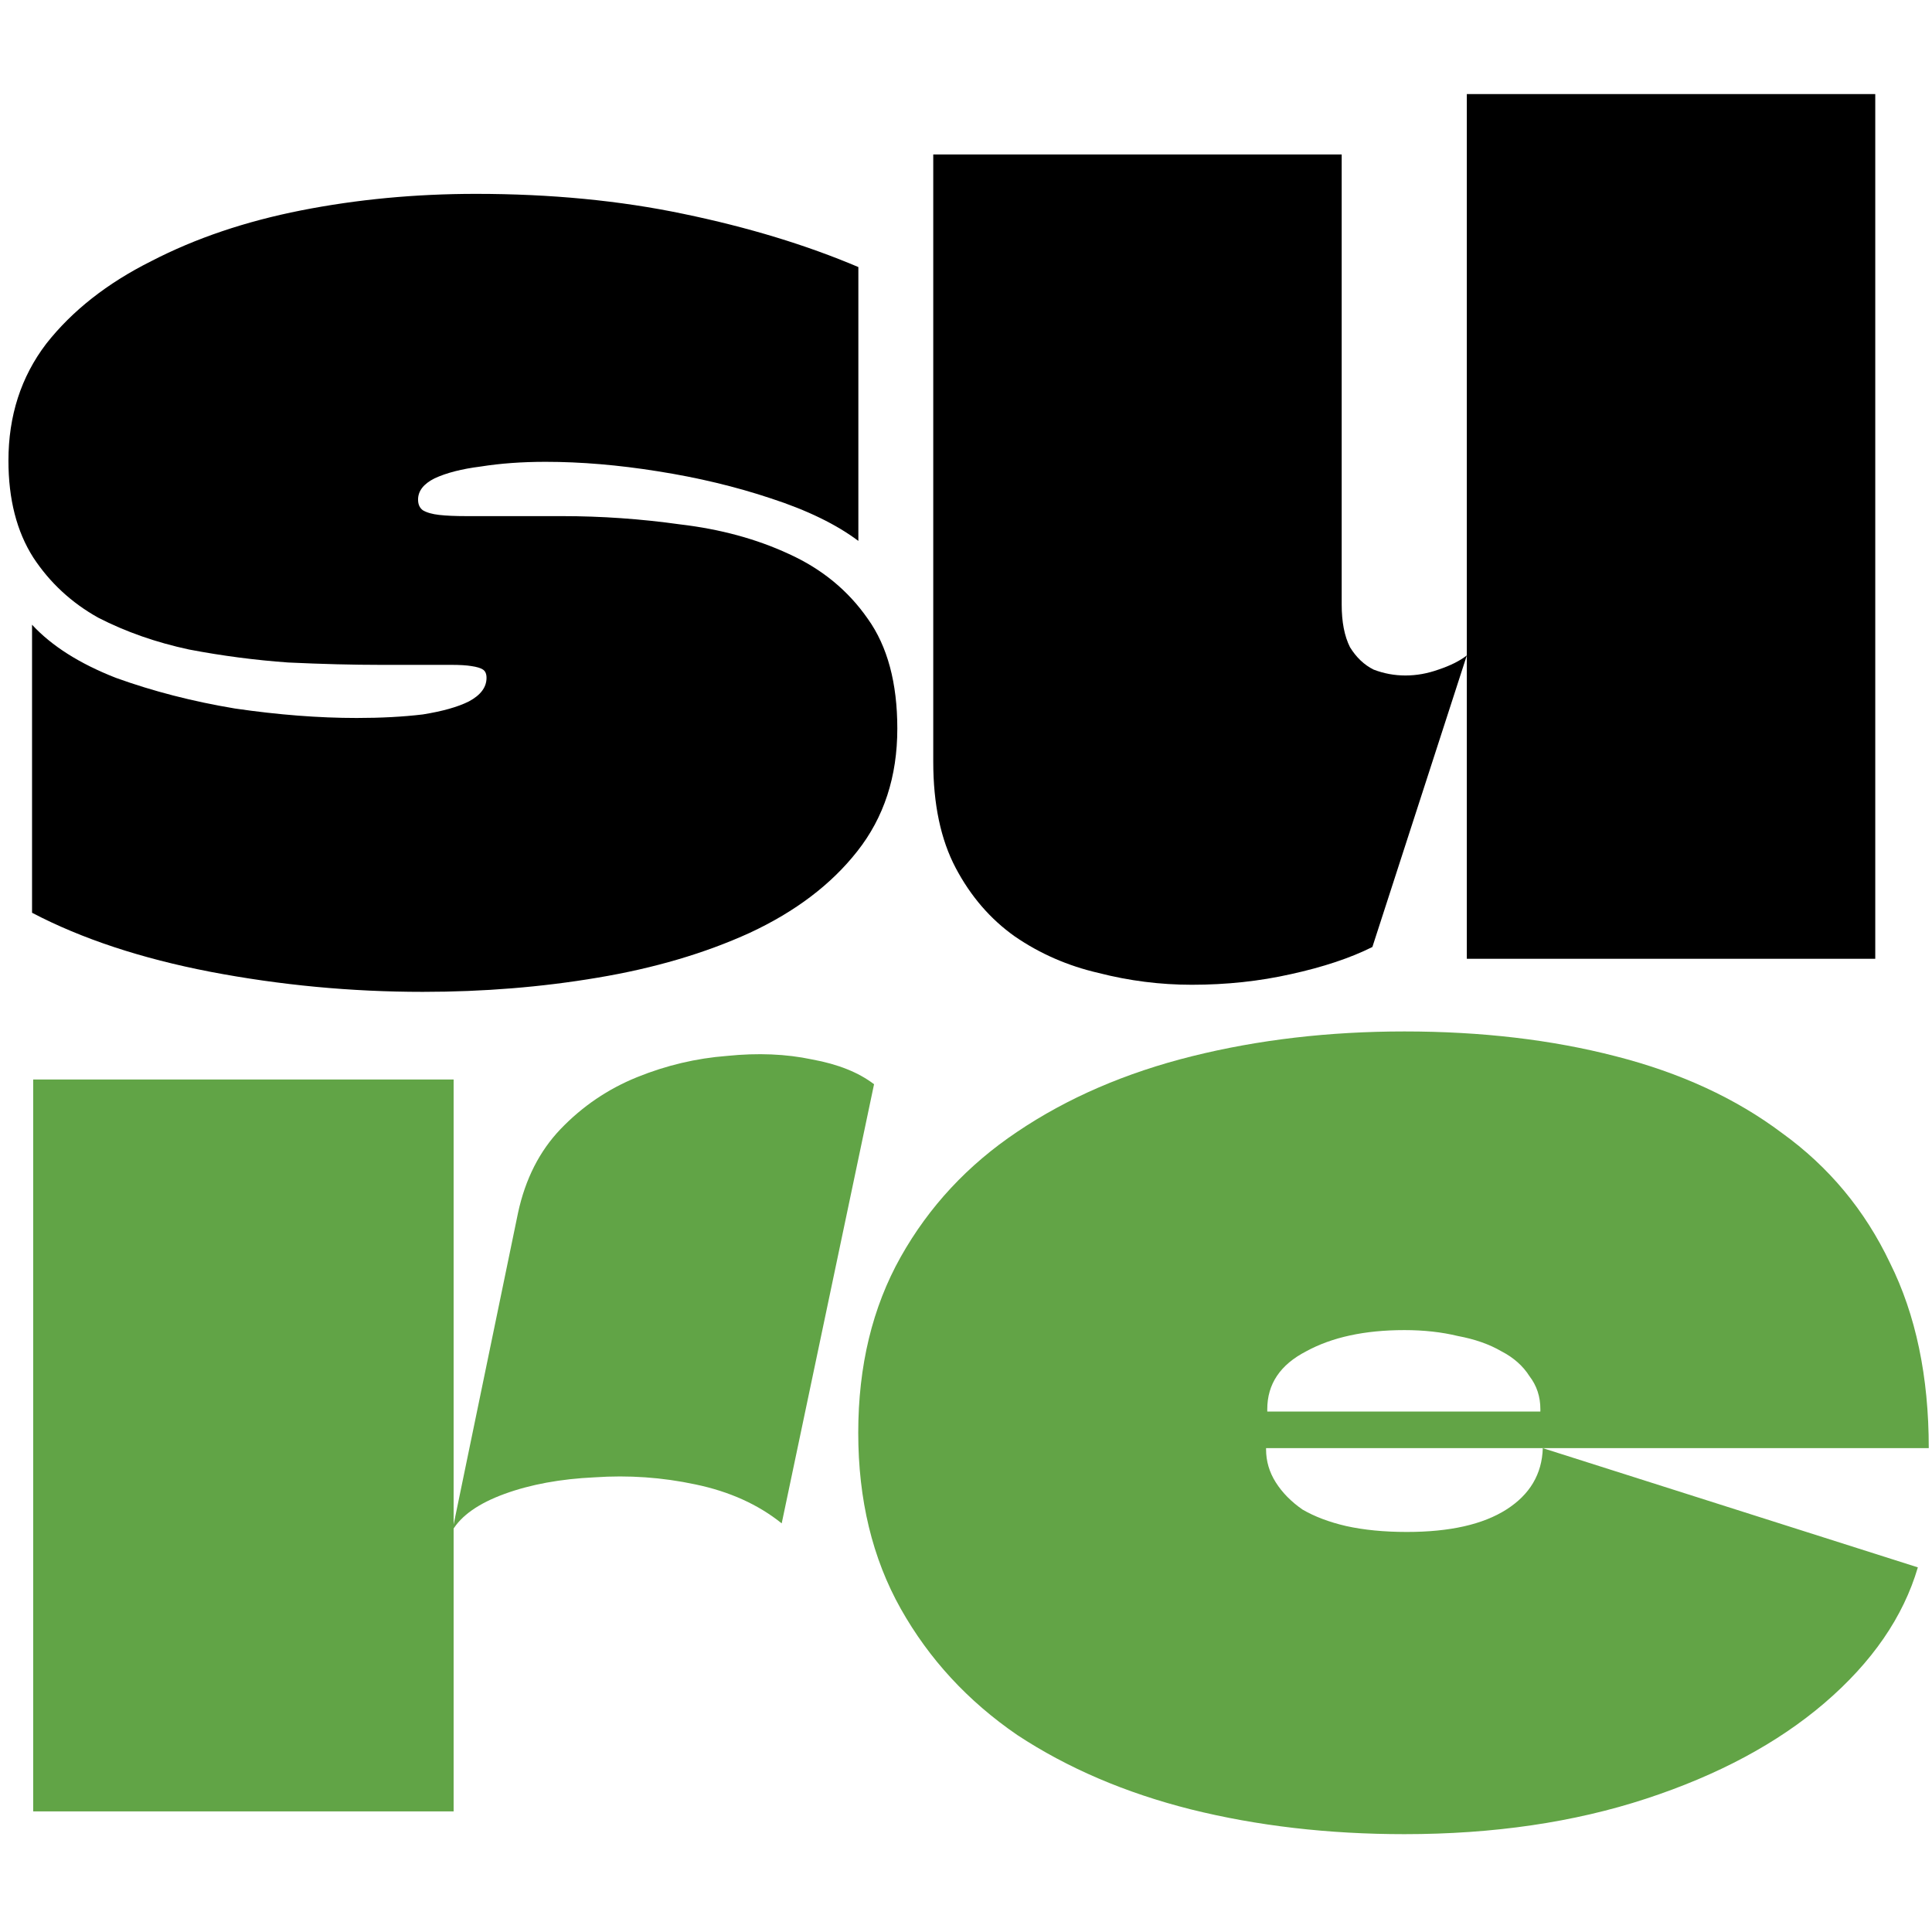
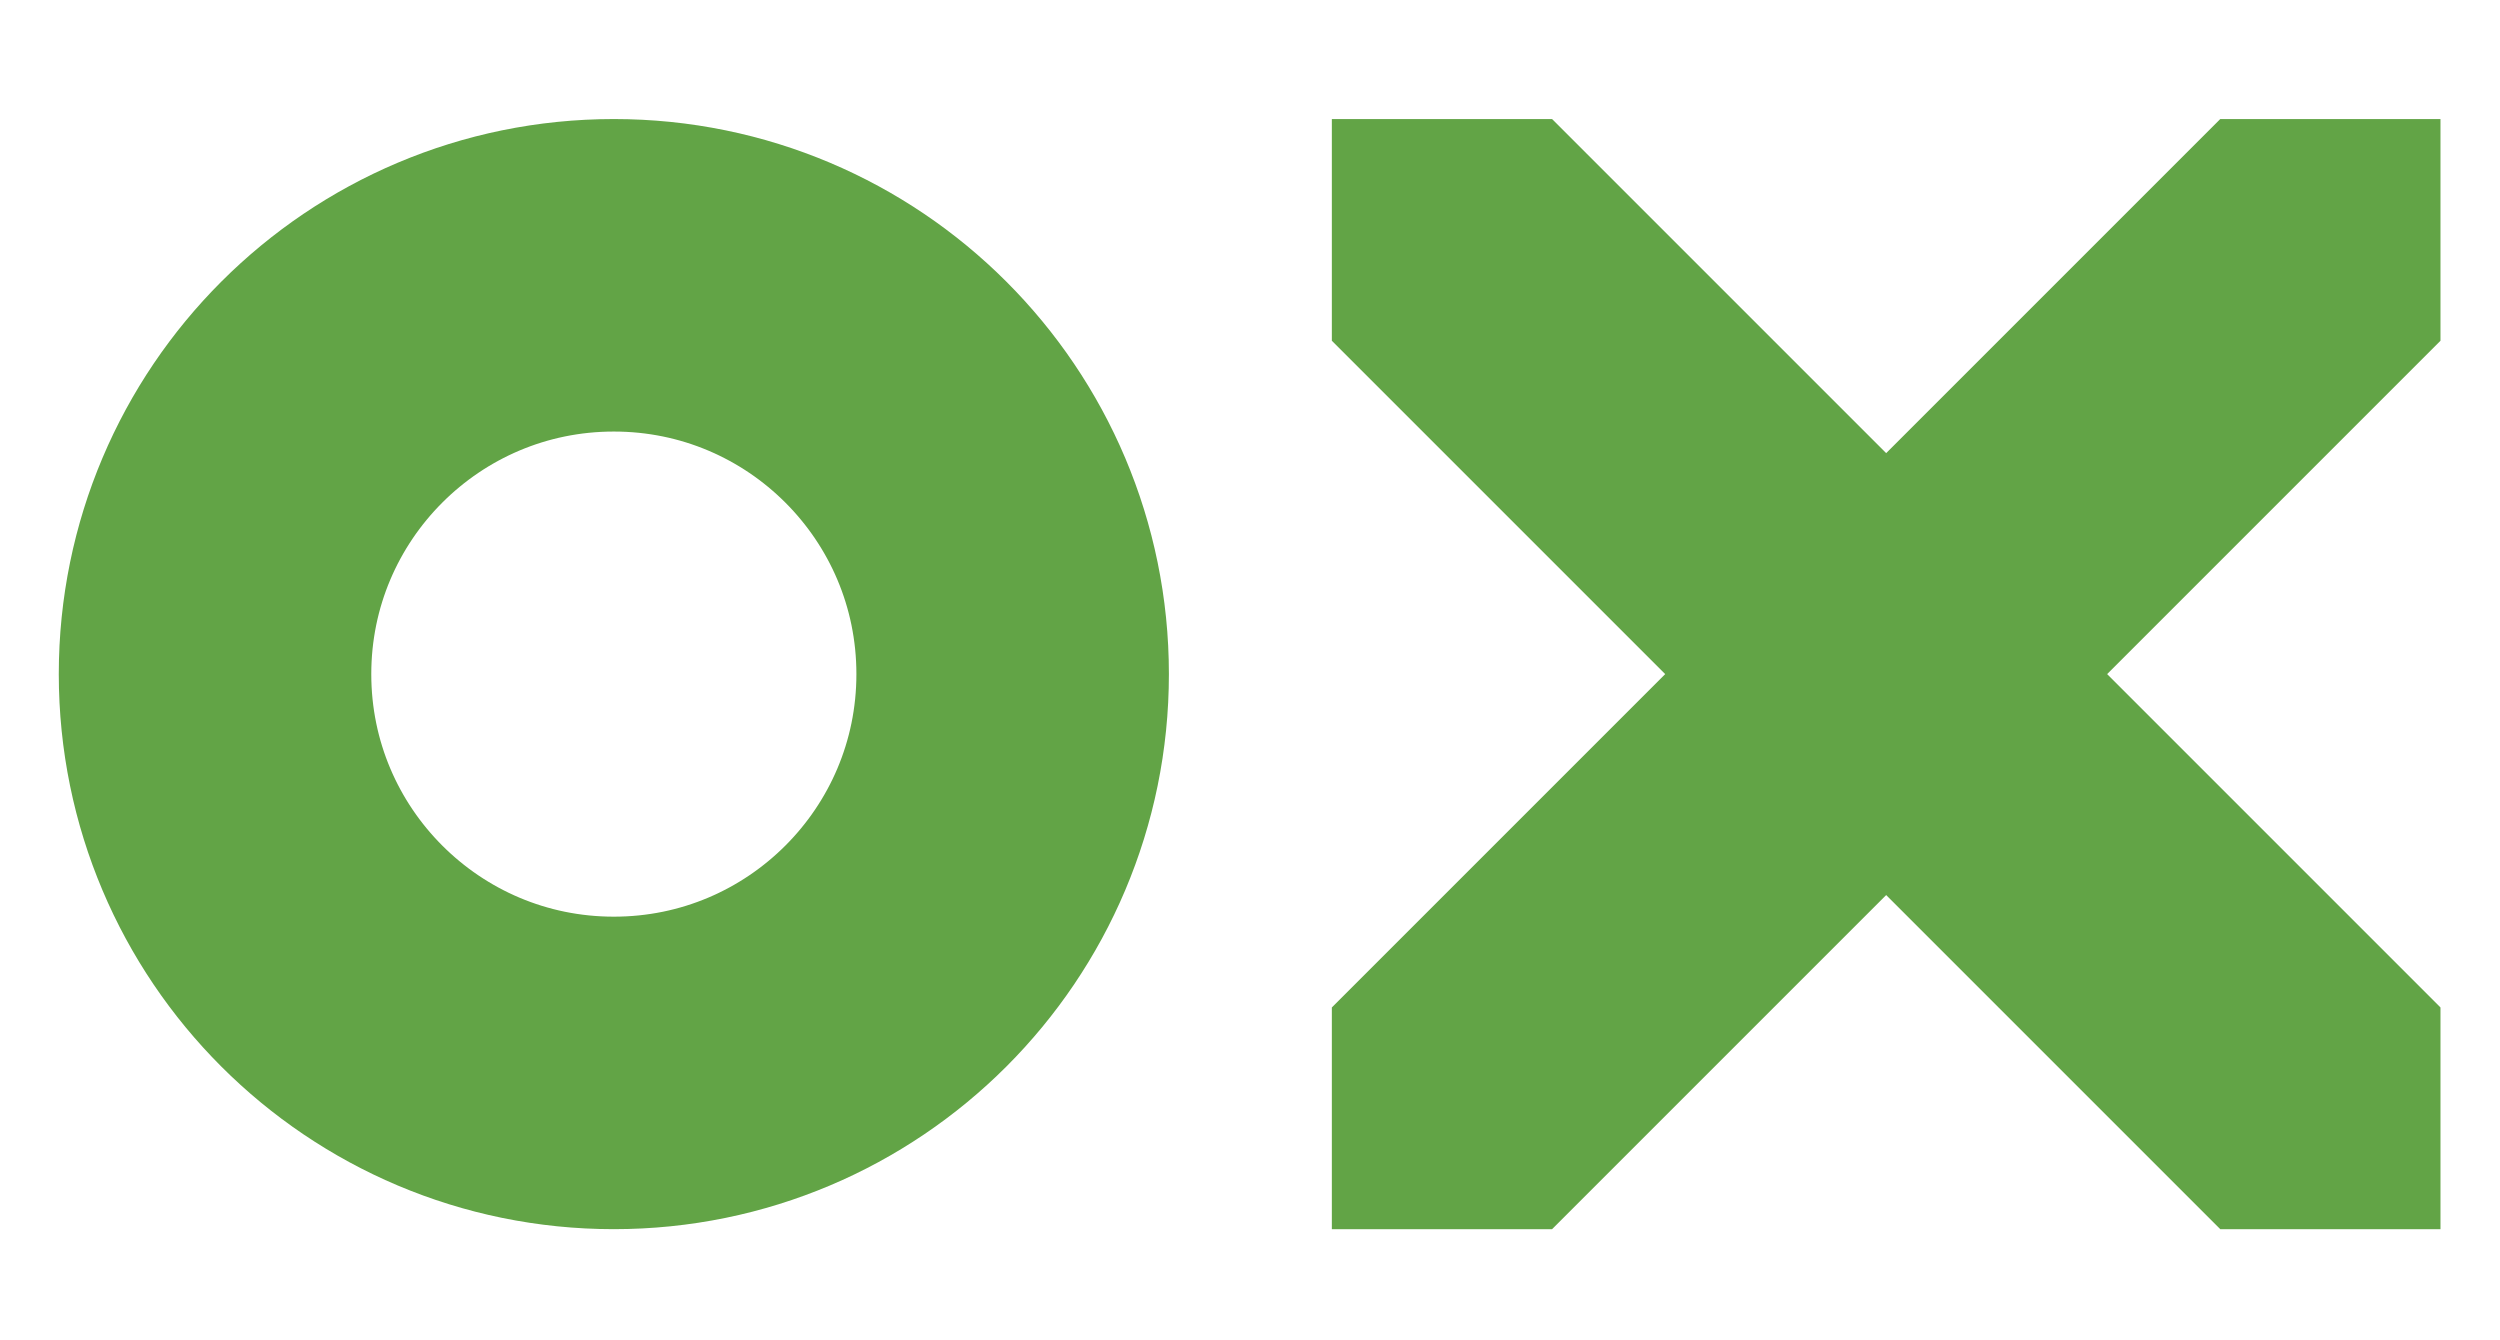
- <svg xmlns="http://www.w3.org/2000/svg" width="512" height="512" viewBox="0 0 160 145" fill="none">
-   <path d="M116.51 119.37C120.062 119.37 122.809 118.751 124.752 117.513C126.696 116.274 127.701 114.58 127.768 112.429L158.828 122.303C157.621 126.409 155.042 130.156 151.088 133.545C147.201 136.869 142.276 139.509 136.312 141.464C130.348 143.419 123.68 144.397 116.309 144.397C110.01 144.397 104.113 143.712 98.618 142.344C93.19 140.975 88.399 138.922 84.244 136.185C80.156 133.382 76.94 129.896 74.594 125.725C72.249 121.553 71.076 116.698 71.076 111.158C71.076 105.618 72.249 100.763 74.594 96.592C76.94 92.421 80.156 88.967 84.244 86.229C88.399 83.427 93.223 81.341 98.718 79.973C104.213 78.604 110.077 77.92 116.309 77.92C122.675 77.92 128.505 78.604 133.799 79.973C139.16 81.341 143.75 83.459 147.57 86.327C151.456 89.129 154.438 92.714 156.516 97.081C158.66 101.382 159.732 106.498 159.732 112.429H104.95C104.95 112.429 104.917 112.429 104.85 112.429C104.85 112.429 104.85 112.462 104.85 112.527C104.85 113.504 105.118 114.417 105.654 115.264C106.19 116.111 106.927 116.861 107.865 117.513C108.871 118.099 110.077 118.555 111.484 118.881C112.958 119.207 114.634 119.37 116.51 119.37ZM116.309 102.653C113.025 102.653 110.311 103.24 108.167 104.413C106.023 105.521 104.95 107.117 104.95 109.203C104.95 109.268 104.95 109.333 104.95 109.399C105.017 109.399 105.051 109.399 105.051 109.399H127.466C127.533 109.399 127.567 109.399 127.567 109.399C127.567 109.333 127.567 109.268 127.567 109.203C127.567 108.16 127.265 107.248 126.662 106.466C126.126 105.618 125.355 104.934 124.35 104.413C123.345 103.826 122.139 103.403 120.732 103.142C119.391 102.816 117.917 102.653 116.309 102.653Z" fill="#62a446" />
-   <path d="M37.567 81.901C37.567 85.811 37.567 89.755 37.567 93.73C37.567 97.641 37.567 101.584 37.567 105.559C37.567 109.47 37.567 113.413 37.567 117.388C37.567 121.559 37.567 125.73 37.567 129.902C37.567 134.073 37.567 138.276 37.567 142.513H2.748C2.748 136.06 2.748 129.608 2.748 123.156C2.748 116.704 2.748 110.252 2.748 103.799C2.748 100.15 2.748 96.5 2.748 92.85C2.748 89.201 2.748 85.551 2.748 81.901H37.567ZM37.466 119.246L42.9 92.948C43.504 90.146 44.678 87.832 46.422 86.007C48.234 84.117 50.347 82.683 52.762 81.706C55.177 80.728 57.66 80.141 60.209 79.946C62.758 79.685 65.106 79.783 67.253 80.239C69.4 80.63 71.111 81.315 72.385 82.292L64.737 118.659C62.792 117.095 60.41 116.02 57.593 115.433C54.842 114.846 52.058 114.651 49.24 114.846C46.422 114.977 43.94 115.433 41.793 116.215C39.646 116.997 38.204 118.007 37.466 119.246Z" fill="#61a446" />
-   <path d="M155.301 0.292C155.301 4.658 155.301 20.058 155.301 24.489C155.301 28.921 155.301 33.353 155.301 37.785C155.301 41.565 155.301 45.378 155.301 49.223C155.301 53.003 155.301 56.783 155.301 60.563C155.301 64.343 155.301 68.123 155.301 71.903H121.476C121.476 69.166 121.476 66.396 121.476 63.594C121.476 60.791 121.476 57.989 121.476 55.186C121.476 52.319 121.476 49.549 121.476 46.877C121.476 40.815 121.476 34.885 121.476 29.084C121.476 23.218 121.476 6.288 121.476 0.292H155.301ZM111.113 5.292C111.113 8.746 111.113 18.233 111.113 21.752C111.113 25.206 111.113 28.66 111.113 32.115C111.113 35.569 111.113 39.056 111.113 42.575C111.113 44.009 111.341 45.182 111.798 46.094C112.319 46.942 112.971 47.561 113.753 47.952C114.6 48.278 115.48 48.441 116.392 48.441C117.305 48.441 118.217 48.278 119.13 47.952C120.107 47.626 120.889 47.235 121.476 46.779L113.655 70.926C111.83 71.838 109.582 72.588 106.909 73.174C104.303 73.761 101.565 74.054 98.698 74.054C96.091 74.054 93.516 73.728 90.975 73.076C88.433 72.49 86.119 71.48 84.034 70.046C82.013 68.612 80.384 66.722 79.145 64.376C77.907 62.029 77.288 59.097 77.288 55.577C77.288 50.885 77.288 46.192 77.288 41.5C77.288 36.807 77.288 32.115 77.288 27.422C77.288 24.75 77.288 22.078 77.288 19.406C77.288 16.669 77.288 7.964 77.288 5.292H111.113Z" fill="black" />
-   <path d="M0.699 30.648C0.699 26.933 1.742 23.707 3.827 20.97C5.978 18.233 8.878 15.952 12.528 14.127C16.178 12.237 20.316 10.836 24.944 9.923C29.571 9.011 34.394 8.555 39.412 8.555C45.603 8.555 51.339 9.108 56.618 10.216C61.962 11.324 66.785 12.791 71.086 14.616V37.296C69.262 35.928 66.85 34.754 63.852 33.777C60.919 32.799 57.791 32.05 54.467 31.528C51.209 31.007 48.113 30.746 45.18 30.746C43.225 30.746 41.432 30.877 39.803 31.137C38.239 31.333 36.968 31.659 35.99 32.115C35.078 32.571 34.622 33.158 34.622 33.874C34.622 34.266 34.752 34.559 35.013 34.754C35.339 34.95 35.795 35.08 36.382 35.145C36.968 35.211 37.718 35.243 38.63 35.243C40.129 35.243 41.465 35.243 42.638 35.243C43.811 35.243 45.115 35.243 46.549 35.243C49.807 35.243 53.066 35.471 56.325 35.928C59.648 36.319 62.647 37.133 65.319 38.371C68.056 39.61 70.239 41.402 71.868 43.748C73.498 46.029 74.312 49.06 74.312 52.84C74.312 56.816 73.205 60.205 70.989 63.007C68.838 65.744 65.873 67.993 62.093 69.753C58.378 71.447 54.174 72.685 49.481 73.468C44.854 74.25 40.031 74.641 35.013 74.641C29.082 74.641 23.216 74.087 17.416 72.979C11.681 71.871 6.76 70.241 2.654 68.091V44.237C4.283 45.997 6.597 47.463 9.595 48.636C12.658 49.744 15.95 50.592 19.469 51.178C23.053 51.7 26.41 51.96 29.538 51.96C31.559 51.96 33.383 51.862 35.013 51.667C36.642 51.406 37.913 51.048 38.825 50.592C39.803 50.07 40.292 49.418 40.292 48.636C40.292 48.31 40.194 48.082 39.999 47.952C39.803 47.822 39.477 47.724 39.021 47.659C38.63 47.594 38.076 47.561 37.359 47.561C36.382 47.561 35.371 47.561 34.328 47.561C33.286 47.561 32.341 47.561 31.493 47.561C29.212 47.561 26.671 47.496 23.868 47.365C21.131 47.17 18.393 46.812 15.656 46.29C12.919 45.703 10.41 44.824 8.129 43.651C5.913 42.412 4.12 40.75 2.752 38.665C1.383 36.514 0.699 33.842 0.699 30.648Z" fill="black" />
+ <svg xmlns="http://www.w3.org/2000/svg" fill="none" viewBox="-4 -8 168 90" width="168" height="90">
+   <defs>
+     <clipPath id="xf">
+       <rect x="85.5" y="0" width="74.5" height="74.6" />
+     </clipPath>
+   </defs>
+   <circle cx="37.25" cy="37.3" r="26.8" fill="none" stroke="#62a446" stroke-width="21" />
+   <g clip-path="url(#xf)">
+     <rect x="62.75" y="26.8" width="120" height="21" fill="#62a446" transform="rotate(45 122.75 37.3)" />
+     <rect x="62.75" y="26.8" width="120" height="21" fill="#62a446" transform="rotate(-45 122.75 37.3)" />
+   </g>
</svg>
